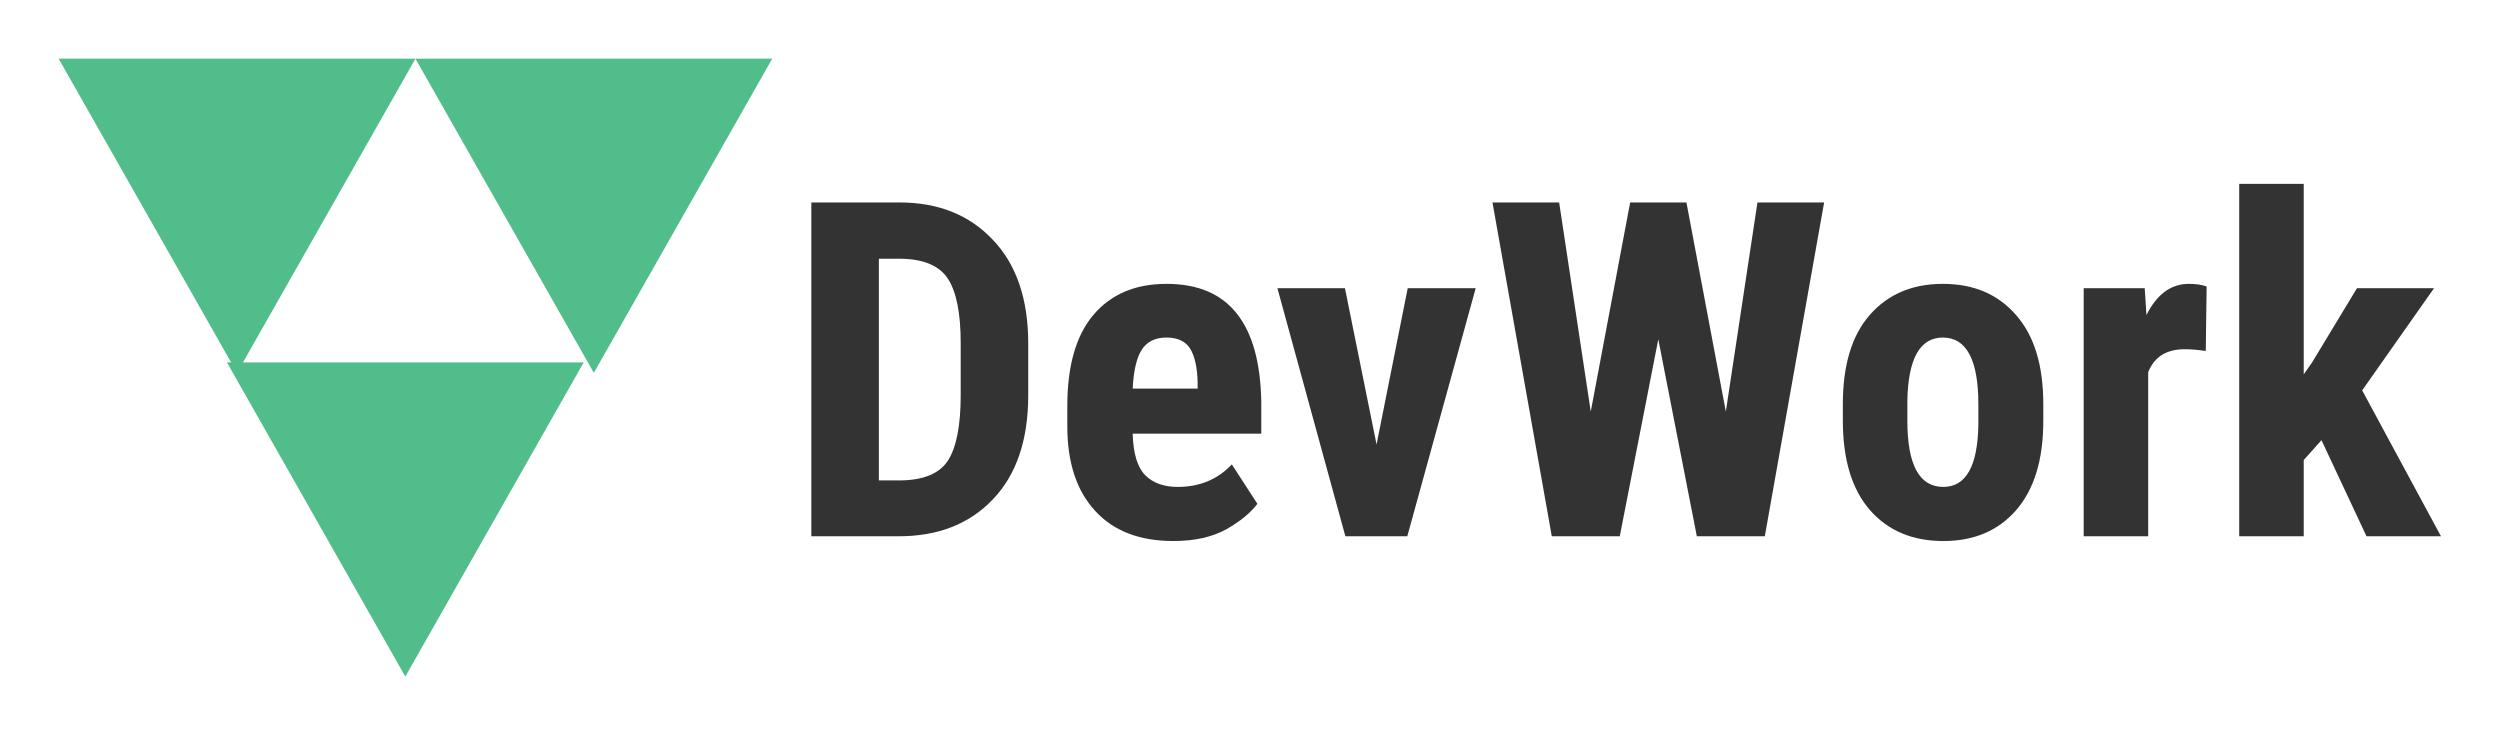
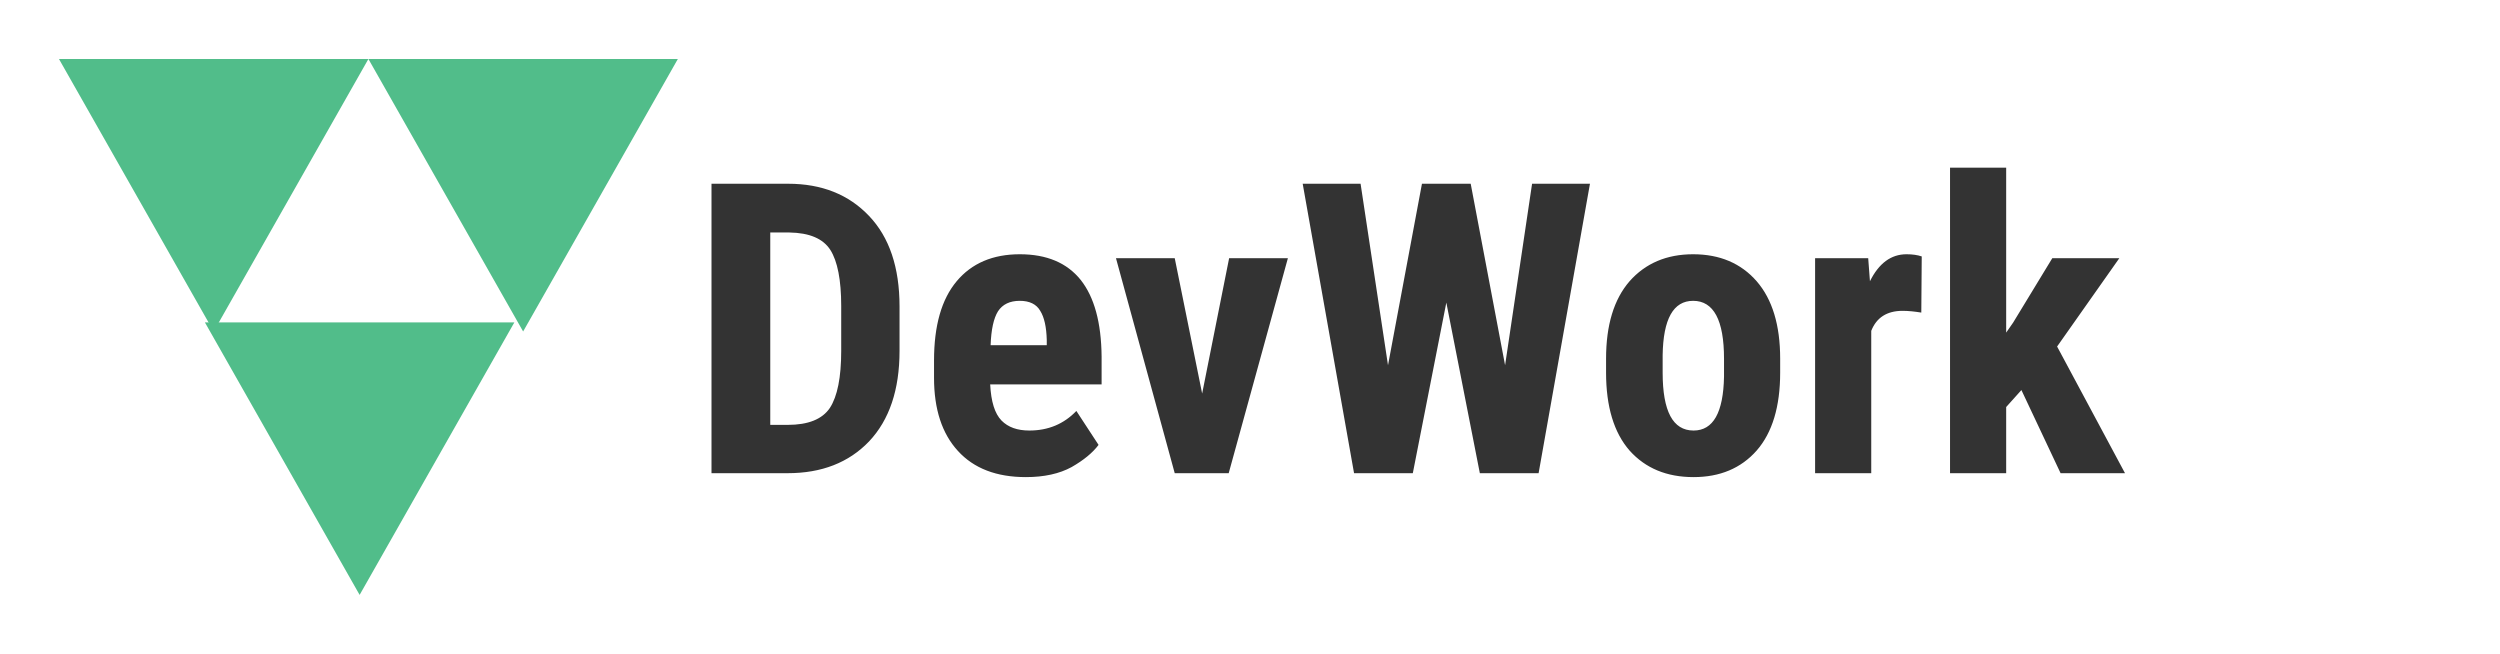
- <svg xmlns="http://www.w3.org/2000/svg" width="341" height="100.286" viewBox="0 0 90.223 26.534" version="1.1" id="svg8">
+ <svg xmlns="http://www.w3.org/2000/svg" width="339.196" height="88.715" viewBox="0 0 89.746 23.472" version="1.1" id="svg8">
  <defs id="defs2">
    </defs>
  <g id="layer1" transform="translate(-15.61043,-119.5917)">
-     <text xml:space="preserve" style="font-style:normal;font-weight:normal;font-size:10.583px;line-height:1.25;font-family:sans-serif;fill:#333333;fill-opacity:1;stroke:none;stroke-width:0.265;" x="43.921" y="138.944" id="text12">
-       <tspan id="tspan10" x="43.921" y="138.944" style="font-style:normal;font-variant:normal;font-weight:bold;font-stretch:normal;font-size:16.933px;font-family:'Roboto Condensed';-inkscape-font-specification:'Roboto Condensed, Bold';font-variant-ligatures:normal;font-variant-caps:normal;font-variant-numeric:normal;font-variant-east-asian:normal;stroke-width:0.265;fill:#333333;fill-opacity:1;">DevWork</tspan>
+     <text xml:space="preserve" style="font-style:normal;font-weight:normal;font-size:9.13px;line-height:1.25;font-family:sans-serif;fill:#333333;fill-opacity:1;stroke:none;stroke-width:0.228" x="40.325" y="136.578" id="text12">
+       <tspan id="tspan10" x="40.325" y="136.578" style="font-style:normal;font-variant:normal;font-weight:bold;font-stretch:normal;font-size:14.609px;font-family:'Roboto Condensed';-inkscape-font-specification:'Roboto Condensed, Bold';font-variant-ligatures:normal;font-variant-caps:normal;font-variant-numeric:normal;font-variant-east-asian:normal;fill:#333333;fill-opacity:1;stroke-width:0.228">DevWork</tspan>
    </text>
-     <path style="fill:#51bd8a;fill-opacity:1;stroke-width:0.265" id="path30" d="m 41.577,96.762 8.511,14.741 8.511,14.741 -17.022,0 -17.022,0 8.511,-14.741 z" transform="matrix(0.3782381,0,0,-0.3846155,21.31551,170.2638)" />
-     <path transform="matrix(0.3782381,0,0,-0.3846155,8.439137,170.2638)" d="m 41.577,96.762 8.511,14.741 8.511,14.741 -17.022,0 -17.022,0 8.511,-14.741 z" id="path30-0" style="fill:#51bd8a;fill-opacity:1;stroke-width:0.265" />
-     <path transform="matrix(0.3782381,0,0,-0.3846155,14.51194,181.2251)" d="m 41.577,96.762 8.511,14.741 8.511,14.741 -17.022,0 -17.022,0 8.511,-14.741 z" id="path30-3" style="fill:#51bd8a;fill-opacity:1;stroke-width:0.265" />
+     <path style="fill:#51bd8a;fill-opacity:1;stroke-width:0.265" id="path30" d="m 41.577,96.762 8.511,14.741 8.511,14.741 -17.022,0 -17.022,0 8.511,-14.741 z" transform="matrix(0.3263135,0,0,-0.3318154,20.82289,163.5981)" />
+     <path transform="matrix(0.3263135,0,0,-0.3318154,9.714192,163.5981)" d="m 41.577,96.762 8.511,14.741 8.511,14.741 -17.022,0 -17.022,0 8.511,-14.741 z" id="path30-0" style="fill:#51bd8a;fill-opacity:1;stroke-width:0.265" />
+     <path transform="matrix(0.3263135,0,0,-0.3318154,14.95332,173.0546)" d="m 41.577,96.762 8.511,14.741 8.511,14.741 -17.022,0 -17.022,0 8.511,-14.741 z" id="path30-3" style="fill:#51bd8a;fill-opacity:1;stroke-width:0.265" />
  </g>
</svg>
